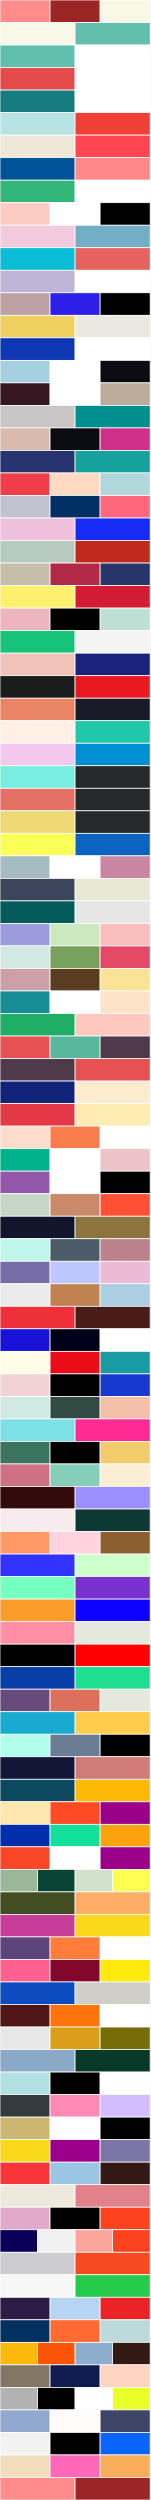
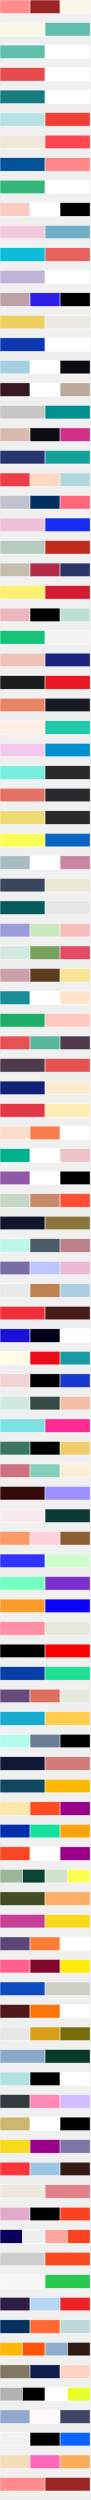
- <svg xmlns="http://www.w3.org/2000/svg" viewBox="0 0 200 3330">
+ <svg xmlns="http://www.w3.org/2000/svg" viewBox="0 0 200 5550">
  <rect width="66.667" height="30" stroke="#fff" y="0" x="0" fill="#FF8B8B" />
  <rect width="66.667" height="30" stroke="#fff" y="0" x="66.667" fill="#9C2525" />
  <rect width="66.667" height="30" stroke="#fff" y="0" x="133.333" fill="#F9F8E6" />
-   <rect width="100" height="30" stroke="#fff" y="30" x="0" fill="#F9F7E8" />
-   <rect width="100" height="30" stroke="#fff" y="30" x="100" fill="#62BFAD" />
-   <rect width="100" height="30" stroke="#fff" y="60" x="0" fill="#61BFAD" />
-   <rect width="100" height="30" stroke="#fff" y="60" x="100" fill="#FFFFFF" />
-   <rect width="100" height="30" stroke="#fff" y="90" x="0" fill="#E54B4B" />
-   <rect width="100" height="30" stroke="#fff" y="90" x="100" fill="#FFFFFF" />
-   <rect width="100" height="30" stroke="#fff" y="120" x="0" fill="#167C80" />
-   <rect width="100" height="30" stroke="#fff" y="120" x="100" fill="#FFFFFF" />
-   <rect width="100" height="30" stroke="#fff" y="150" x="0" fill="#B7E3E4" />
-   <rect width="100" height="30" stroke="#fff" y="150" x="100" fill="#F03F35" />
-   <rect width="100" height="30" stroke="#fff" y="180" x="0" fill="#EFE8D8" />
-   <rect width="100" height="30" stroke="#fff" y="180" x="100" fill="#FF4552" />
-   <rect width="100" height="30" stroke="#fff" y="210" x="0" fill="#005397" />
-   <rect width="100" height="30" stroke="#fff" y="210" x="100" fill="#FF8788" />
-   <rect width="100" height="30" stroke="#fff" y="240" x="0" fill="#32B67A" />
-   <rect width="100" height="30" stroke="#fff" y="240" x="100" fill="#FFFFFF" />
-   <rect width="66.667" height="30" stroke="#fff" y="270" x="0" fill="#FBCBC1" />
-   <rect width="66.667" height="30" stroke="#fff" y="270" x="66.667" fill="#FFFFFF" />
-   <rect width="66.667" height="30" stroke="#fff" y="270" x="133.333" fill="#000000" />
-   <rect width="100" height="30" stroke="#fff" y="300" x="0" fill="#F3C9DD" />
-   <rect width="100" height="30" stroke="#fff" y="300" x="100" fill="#72AEC5" />
-   <rect width="100" height="30" stroke="#fff" y="330" x="0" fill="#0BBCD6" />
-   <rect width="100" height="30" stroke="#fff" y="330" x="100" fill="#E6625E" />
-   <rect width="100" height="30" stroke="#fff" y="360" x="0" fill="#BFB5D7" />
-   <rect width="100" height="30" stroke="#fff" y="360" x="100" fill="#FFFFFF" />
-   <rect width="66.667" height="30" stroke="#fff" y="390" x="0" fill="#BEA1A5" />
-   <rect width="66.667" height="30" stroke="#fff" y="390" x="66.667" fill="#2D1FE8" />
-   <rect width="66.667" height="30" stroke="#fff" y="390" x="133.333" fill="#000000" />
-   <rect width="100" height="30" stroke="#fff" y="420" x="0" fill="#F0CF61" />
-   <rect width="100" height="30" stroke="#fff" y="420" x="100" fill="#EBE8E1" />
-   <rect width="100" height="30" stroke="#fff" y="450" x="0" fill="#0E38B1" />
-   <rect width="100" height="30" stroke="#fff" y="450" x="100" fill="#FFFFFF" />
-   <rect width="66.667" height="30" stroke="#fff" y="480" x="0" fill="#A6CFE2" />
-   <rect width="66.667" height="30" stroke="#fff" y="480" x="66.667" fill="#FFFFFF" />
-   <rect width="66.667" height="30" stroke="#fff" y="480" x="133.333" fill="#0B0C11" />
-   <rect width="66.667" height="30" stroke="#fff" y="510" x="0" fill="#371722" />
-   <rect width="66.667" height="30" stroke="#fff" y="510" x="66.667" fill="#FFFFFF" />
-   <rect width="66.667" height="30" stroke="#fff" y="510" x="133.333" fill="#BBAB9B" />
-   <rect width="100" height="30" stroke="#fff" y="540" x="0" fill="#C7C6C4" />
-   <rect width="100" height="30" stroke="#fff" y="540" x="100" fill="#008E8F" />
-   <rect width="66.667" height="30" stroke="#fff" y="570" x="0" fill="#DABAAF" />
-   <rect width="66.667" height="30" stroke="#fff" y="570" x="66.667" fill="#0B0C11" />
-   <rect width="66.667" height="30" stroke="#fff" y="570" x="133.333" fill="#CF2F89" />
-   <rect width="100" height="30" stroke="#fff" y="600" x="0" fill="#283470" />
-   <rect width="100" height="30" stroke="#fff" y="600" x="100" fill="#15A29C" />
-   <rect width="66.667" height="30" stroke="#fff" y="630" x="0" fill="#EF3E4A" />
-   <rect width="66.667" height="30" stroke="#fff" y="630" x="66.667" fill="#FEDAC2" />
-   <rect width="66.667" height="30" stroke="#fff" y="630" x="133.333" fill="#B0D8DC" />
-   <rect width="66.667" height="30" stroke="#fff" y="660" x="0" fill="#C0C2CE" />
-   <rect width="66.667" height="30" stroke="#fff" y="660" x="66.667" fill="#012F63" />
-   <rect width="66.667" height="30" stroke="#fff" y="660" x="133.333" fill="#FE667B" />
-   <rect width="100" height="30" stroke="#fff" y="690" x="0" fill="#EEC0DB" />
-   <rect width="100" height="30" stroke="#fff" y="690" x="100" fill="#162BF4" />
-   <rect width="100" height="30" stroke="#fff" y="720" x="0" fill="#B6CAC0" />
-   <rect width="100" height="30" stroke="#fff" y="720" x="100" fill="#C02A1B" />
-   <rect width="66.667" height="30" stroke="#fff" y="750" x="0" fill="#C5BEAA" />
-   <rect width="66.667" height="30" stroke="#fff" y="750" x="66.667" fill="#B32A48" />
-   <rect width="66.667" height="30" stroke="#fff" y="750" x="133.333" fill="#28356A" />
-   <rect width="100" height="30" stroke="#fff" y="780" x="0" fill="#FDF06F" />
-   <rect width="100" height="30" stroke="#fff" y="780" x="100" fill="#D31B33" />
-   <rect width="66.667" height="30" stroke="#fff" y="810" x="0" fill="#EDB5BD" />
-   <rect width="66.667" height="30" stroke="#fff" y="810" x="66.667" fill="#000000" />
-   <rect width="66.667" height="30" stroke="#fff" y="810" x="133.333" fill="#BEDFD4" />
-   <rect width="100" height="30" stroke="#fff" y="840" x="0" fill="#17C37B" />
-   <rect width="100" height="30" stroke="#fff" y="840" x="100" fill="#F4F4F4" />
-   <rect width="100" height="30" stroke="#fff" y="870" x="0" fill="#F1C3B8" />
-   <rect width="100" height="30" stroke="#fff" y="870" x="100" fill="#19227D" />
-   <rect width="100" height="30" stroke="#fff" y="900" x="0" fill="#1B1D1C" />
-   <rect width="100" height="30" stroke="#fff" y="900" x="100" fill="#EA1821" />
-   <rect width="100" height="30" stroke="#fff" y="930" x="0" fill="#E88565" />
-   <rect width="100" height="30" stroke="#fff" y="930" x="100" fill="#181A27" />
-   <rect width="100" height="30" stroke="#fff" y="960" x="0" fill="#FFEFE5" />
-   <rect width="100" height="30" stroke="#fff" y="960" x="100" fill="#1FC8A9" />
-   <rect width="100" height="30" stroke="#fff" y="990" x="0" fill="#F4C7EE" />
-   <rect width="100" height="30" stroke="#fff" y="990" x="100" fill="#008FD3" />
-   <rect width="100" height="30" stroke="#fff" y="1020" x="0" fill="#77EEDF" />
-   <rect width="100" height="30" stroke="#fff" y="1020" x="100" fill="#28292B" />
-   <rect width="100" height="30" stroke="#fff" y="1050" x="0" fill="#E57066" />
-   <rect width="100" height="30" stroke="#fff" y="1050" x="100" fill="#28292B" />
-   <rect width="100" height="30" stroke="#fff" y="1080" x="0" fill="#EED974" />
-   <rect width="100" height="30" stroke="#fff" y="1080" x="100" fill="#28292B" />
-   <rect width="100" height="30" stroke="#fff" y="1110" x="0" fill="#FBFE56" />
-   <rect width="100" height="30" stroke="#fff" y="1110" x="100" fill="#0B64C0" />
-   <rect width="66.667" height="30" stroke="#fff" y="1140" x="0" fill="#A7BBC3" />
-   <rect width="66.667" height="30" stroke="#fff" y="1140" x="66.667" fill="#FFFFFF" />
-   <rect width="66.667" height="30" stroke="#fff" y="1140" x="133.333" fill="#C886A2" />
-   <rect width="100" height="30" stroke="#fff" y="1170" x="0" fill="#3B465C" />
-   <rect width="100" height="30" stroke="#fff" y="1170" x="100" fill="#E9E8D4" />
-   <rect width="100" height="30" stroke="#fff" y="1200" x="0" fill="#055A5B" />
-   <rect width="100" height="30" stroke="#fff" y="1200" x="100" fill="#E6E6E6" />
-   <rect width="66.667" height="30" stroke="#fff" y="1230" x="0" fill="#9C9CDD" />
-   <rect width="66.667" height="30" stroke="#fff" y="1230" x="66.667" fill="#CAE9BF" />
-   <rect width="66.667" height="30" stroke="#fff" y="1230" x="133.333" fill="#F9BDBD" />
-   <rect width="66.667" height="30" stroke="#fff" y="1260" x="0" fill="#D3E8E1" />
-   <rect width="66.667" height="30" stroke="#fff" y="1260" x="66.667" fill="#78A15D" />
-   <rect width="66.667" height="30" stroke="#fff" y="1260" x="133.333" fill="#E44A66" />
-   <rect width="66.667" height="30" stroke="#fff" y="1290" x="0" fill="#CBA0AA" />
-   <rect width="66.667" height="30" stroke="#fff" y="1290" x="66.667" fill="#5A3C20" />
-   <rect width="66.667" height="30" stroke="#fff" y="1290" x="133.333" fill="#FAE397" />
-   <rect width="66.667" height="30" stroke="#fff" y="1320" x="0" fill="#178E96" />
-   <rect width="66.667" height="30" stroke="#fff" y="1320" x="66.667" fill="#FFFFFF" />
-   <rect width="66.667" height="30" stroke="#fff" y="1320" x="133.333" fill="#FDE3C8" />
-   <rect width="100" height="30" stroke="#fff" y="1350" x="0" fill="#20AD65" />
-   <rect width="100" height="30" stroke="#fff" y="1350" x="100" fill="#FEC8BE" />
-   <rect width="66.667" height="30" stroke="#fff" y="1380" x="0" fill="#E75153" />
-   <rect width="66.667" height="30" stroke="#fff" y="1380" x="66.667" fill="#58B89D" />
-   <rect width="66.667" height="30" stroke="#fff" y="1380" x="133.333" fill="#4F3A4B" />
-   <rect width="100" height="30" stroke="#fff" y="1410" x="0" fill="#4F3A4B" />
-   <rect width="100" height="30" stroke="#fff" y="1410" x="100" fill="#E75152" />
-   <rect width="100" height="30" stroke="#fff" y="1440" x="0" fill="#112378" />
-   <rect width="100" height="30" stroke="#fff" y="1440" x="100" fill="#FBECCF" />
-   <rect width="100" height="30" stroke="#fff" y="1470" x="0" fill="#E33946" />
-   <rect width="100" height="30" stroke="#fff" y="1470" x="100" fill="#FDEDB2" />
-   <rect width="66.667" height="30" stroke="#fff" y="1500" x="0" fill="#FEDCCC" />
-   <rect width="66.667" height="30" stroke="#fff" y="1500" x="66.667" fill="#F87C4C" />
-   <rect width="66.667" height="30" stroke="#fff" y="1500" x="133.333" fill="#FFFFFF" />
-   <rect width="66.667" height="30" stroke="#fff" y="1530" x="0" fill="#00B28B" />
-   <rect width="66.667" height="30" stroke="#fff" y="1530" x="66.667" fill="#FFFFFF" />
-   <rect width="66.667" height="30" stroke="#fff" y="1530" x="133.333" fill="#EDC3C7" />
-   <rect width="66.667" height="30" stroke="#fff" y="1560" x="0" fill="#9357A9" />
-   <rect width="66.667" height="30" stroke="#fff" y="1560" x="66.667" fill="#FFFFFF" />
-   <rect width="66.667" height="30" stroke="#fff" y="1560" x="133.333" fill="#000000" />
-   <rect width="66.667" height="30" stroke="#fff" y="1590" x="0" fill="#C6D7C7" />
-   <rect width="66.667" height="30" stroke="#fff" y="1590" x="66.667" fill="#C98A6B" />
-   <rect width="66.667" height="30" stroke="#fff" y="1590" x="133.333" fill="#FF5035" />
-   <rect width="100" height="30" stroke="#fff" y="1620" x="0" fill="#12162D" />
-   <rect width="100" height="30" stroke="#fff" y="1620" x="100" fill="#8B743D" />
-   <rect width="66.667" height="30" stroke="#fff" y="1650" x="0" fill="#BEF6E9" />
-   <rect width="66.667" height="30" stroke="#fff" y="1650" x="66.667" fill="#4B5C68" />
-   <rect width="66.667" height="30" stroke="#fff" y="1650" x="133.333" fill="#BB828B" />
-   <rect width="66.667" height="30" stroke="#fff" y="1680" x="0" fill="#776EA7" />
-   <rect width="66.667" height="30" stroke="#fff" y="1680" x="66.667" fill="#BDC6FF" />
-   <rect width="66.667" height="30" stroke="#fff" y="1680" x="133.333" fill="#EBB9D4" />
-   <rect width="66.667" height="30" stroke="#fff" y="1710" x="0" fill="#EAEAEA" />
-   <rect width="66.667" height="30" stroke="#fff" y="1710" x="66.667" fill="#BF8351" />
-   <rect width="66.667" height="30" stroke="#fff" y="1710" x="133.333" fill="#ABCEE2" />
-   <rect width="100" height="30" stroke="#fff" y="1740" x="0" fill="#EF303B" />
-   <rect width="100" height="30" stroke="#fff" y="1740" x="100" fill="#481C19" />
-   <rect width="66.667" height="30" stroke="#fff" y="1770" x="0" fill="#1812D6" />
-   <rect width="66.667" height="30" stroke="#fff" y="1770" x="66.667" fill="#000018" />
-   <rect width="66.667" height="30" stroke="#fff" y="1770" x="133.333" fill="#FFFFFF" />
-   <rect width="66.667" height="30" stroke="#fff" y="1800" x="0" fill="#FFFDE7" />
-   <rect width="66.667" height="30" stroke="#fff" y="1800" x="66.667" fill="#EC0B19" />
-   <rect width="66.667" height="30" stroke="#fff" y="1800" x="133.333" fill="#189BA3" />
-   <rect width="66.667" height="30" stroke="#fff" y="1830" x="0" fill="#F1D3D3" />
-   <rect width="66.667" height="30" stroke="#fff" y="1830" x="66.667" fill="#000000" />
-   <rect width="66.667" height="30" stroke="#fff" y="1830" x="133.333" fill="#1539CF" />
-   <rect width="66.667" height="30" stroke="#fff" y="1860" x="0" fill="#D1E9E3" />
-   <rect width="66.667" height="30" stroke="#fff" y="1860" x="66.667" fill="#334A45" />
-   <rect width="66.667" height="30" stroke="#fff" y="1860" x="133.333" fill="#F3BFA9" />
-   <rect width="100" height="30" stroke="#fff" y="1890" x="0" fill="#7DE0E6" />
-   <rect width="100" height="30" stroke="#fff" y="1890" x="100" fill="#FF2A93" />
-   <rect width="66.667" height="30" stroke="#fff" y="1920" x="0" fill="#3B755F" />
-   <rect width="66.667" height="30" stroke="#fff" y="1920" x="66.667" fill="#000000" />
-   <rect width="66.667" height="30" stroke="#fff" y="1920" x="133.333" fill="#F2CB6C" />
-   <rect width="66.667" height="30" stroke="#fff" y="1950" x="0" fill="#CE7182" />
-   <rect width="66.667" height="30" stroke="#fff" y="1950" x="66.667" fill="#85CEBA" />
-   <rect width="66.667" height="30" stroke="#fff" y="1950" x="133.333" fill="#FAEED4" />
-   <rect width="100" height="30" stroke="#fff" y="1980" x="0" fill="#340B0B" />
-   <rect width="100" height="30" stroke="#fff" y="1980" x="100" fill="#9B8FFF" />
-   <rect width="100" height="30" stroke="#fff" y="2010" x="0" fill="#F8EBEE" />
-   <rect width="100" height="30" stroke="#fff" y="2010" x="100" fill="#0C3934" />
-   <rect width="66.667" height="30" stroke="#fff" y="2040" x="0" fill="#FF9966" />
-   <rect width="66.667" height="30" stroke="#fff" y="2040" x="66.667" fill="#FFD2DD" />
-   <rect width="66.667" height="30" stroke="#fff" y="2040" x="133.333" fill="#8C5F31" />
-   <rect width="100" height="30" stroke="#fff" y="2070" x="0" fill="#3333FF" />
-   <rect width="100" height="30" stroke="#fff" y="2070" x="100" fill="#CDFFCC" />
-   <rect width="100" height="30" stroke="#fff" y="2100" x="0" fill="#75FFC0" />
-   <rect width="100" height="30" stroke="#fff" y="2100" x="100" fill="#7A30CF" />
-   <rect width="100" height="30" stroke="#fff" y="2130" x="0" fill="#FB9B2A" />
-   <rect width="100" height="30" stroke="#fff" y="2130" x="100" fill="#0C00FF" />
-   <rect width="100" height="30" stroke="#fff" y="2160" x="0" fill="#FF8FA4" />
-   <rect width="100" height="30" stroke="#fff" y="2160" x="100" fill="#E5E8DC" />
-   <rect width="100" height="30" stroke="#fff" y="2190" x="0" fill="#000000" />
-   <rect width="100" height="30" stroke="#fff" y="2190" x="100" fill="#FF0000" />
-   <rect width="100" height="30" stroke="#fff" y="2220" x="0" fill="#083EA7" />
-   <rect width="100" height="30" stroke="#fff" y="2220" x="100" fill="#1FDE91" />
-   <rect width="66.667" height="30" stroke="#fff" y="2250" x="0" fill="#674B7C" />
-   <rect width="66.667" height="30" stroke="#fff" y="2250" x="66.667" fill="#DD705C" />
-   <rect width="66.667" height="30" stroke="#fff" y="2250" x="133.333" fill="#E5E8DC" />
-   <rect width="100" height="30" stroke="#fff" y="2280" x="0" fill="#19AAD1" />
-   <rect width="100" height="30" stroke="#fff" y="2280" x="100" fill="#FFCC4C" />
-   <rect width="66.667" height="30" stroke="#fff" y="2310" x="0" fill="#B1FDEB" />
-   <rect width="66.667" height="30" stroke="#fff" y="2310" x="66.667" fill="#6B7C95" />
-   <rect width="66.667" height="30" stroke="#fff" y="2310" x="133.333" fill="#000000" />
-   <rect width="100" height="30" stroke="#fff" y="2340" x="0" fill="#121738" />
-   <rect width="100" height="30" stroke="#fff" y="2340" x="100" fill="#D17C78" />
-   <rect width="100" height="30" stroke="#fff" y="2370" x="0" fill="#0C485E" />
-   <rect width="100" height="30" stroke="#fff" y="2370" x="100" fill="#FEB904" />
-   <rect width="66.667" height="30" stroke="#fff" y="2400" x="0" fill="#FFE6AD" />
-   <rect width="66.667" height="30" stroke="#fff" y="2400" x="66.667" fill="#FF4B24" />
-   <rect width="66.667" height="30" stroke="#fff" y="2400" x="133.333" fill="#9A008A" />
-   <rect width="66.667" height="30" stroke="#fff" y="2430" x="0" fill="#022EAC" />
-   <rect width="66.667" height="30" stroke="#fff" y="2430" x="66.667" fill="#13E19B" />
-   <rect width="66.667" height="30" stroke="#fff" y="2430" x="133.333" fill="#FBA30C" />
-   <rect width="66.667" height="30" stroke="#fff" y="2460" x="0" fill="#F94627" />
-   <rect width="66.667" height="30" stroke="#fff" y="2460" x="66.667" fill="#FFFFFF" />
-   <rect width="66.667" height="30" stroke="#fff" y="2460" x="133.333" fill="#9A008A" />
-   <rect width="50" height="30" stroke="#fff" y="2490" x="0" fill="#9AB79A" />
-   <rect width="50" height="30" stroke="#fff" y="2490" x="50" fill="#094436" />
-   <rect width="50" height="30" stroke="#fff" y="2490" x="100" fill="#D1E1CB" />
-   <rect width="50" height="30" stroke="#fff" y="2490" x="150" fill="#FDFF50" />
-   <rect width="100" height="30" stroke="#fff" y="2520" x="0" fill="#424E22" />
-   <rect width="100" height="30" stroke="#fff" y="2520" x="100" fill="#FFAD67" />
-   <rect width="100" height="30" stroke="#fff" y="2550" x="0" fill="#C73E99" />
-   <rect width="100" height="30" stroke="#fff" y="2550" x="100" fill="#F8DA1B" />
-   <rect width="66.667" height="30" stroke="#fff" y="2580" x="0" fill="#5C457B" />
-   <rect width="66.667" height="30" stroke="#fff" y="2580" x="66.667" fill="#FF7D39" />
-   <rect width="66.667" height="30" stroke="#fff" y="2580" x="133.333" fill="#FFFFFF" />
-   <rect width="66.667" height="30" stroke="#fff" y="2610" x="0" fill="#FF6090" />
-   <rect width="66.667" height="30" stroke="#fff" y="2610" x="66.667" fill="#81072C" />
-   <rect width="66.667" height="30" stroke="#fff" y="2610" x="133.333" fill="#FEEA0D" />
-   <rect width="100" height="30" stroke="#fff" y="2640" x="0" fill="#0D4CBE" />
-   <rect width="100" height="30" stroke="#fff" y="2640" x="100" fill="#CFCEC7" />
-   <rect width="66.667" height="30" stroke="#fff" y="2670" x="0" fill="#501718" />
-   <rect width="66.667" height="30" stroke="#fff" y="2670" x="66.667" fill="#FD750A" />
-   <rect width="66.667" height="30" stroke="#fff" y="2670" x="133.333" fill="#FFFFFF" />
-   <rect width="66.667" height="30" stroke="#fff" y="2700" x="0" fill="#E7E7E7" />
-   <rect width="66.667" height="30" stroke="#fff" y="2700" x="66.667" fill="#DA9F18" />
-   <rect width="66.667" height="30" stroke="#fff" y="2700" x="133.333" fill="#766C08" />
-   <rect width="100" height="30" stroke="#fff" y="2730" x="0" fill="#8AA9C6" />
-   <rect width="100" height="30" stroke="#fff" y="2730" x="100" fill="#093929" />
-   <rect width="66.667" height="30" stroke="#fff" y="2760" x="0" fill="#B3E0E0" />
-   <rect width="66.667" height="30" stroke="#fff" y="2760" x="66.667" fill="#000000" />
-   <rect width="66.667" height="30" stroke="#fff" y="2760" x="133.333" fill="#FFFFFF" />
-   <rect width="66.667" height="30" stroke="#fff" y="2790" x="0" fill="#343B3F" />
-   <rect width="66.667" height="30" stroke="#fff" y="2790" x="66.667" fill="#FF89B5" />
-   <rect width="66.667" height="30" stroke="#fff" y="2790" x="133.333" fill="#D1BDFF" />
-   <rect width="66.667" height="30" stroke="#fff" y="2820" x="0" fill="#CDB670" />
-   <rect width="66.667" height="30" stroke="#fff" y="2820" x="66.667" fill="#FFFFFF" />
-   <rect width="66.667" height="30" stroke="#fff" y="2820" x="133.333" fill="#000000" />
-   <rect width="66.667" height="30" stroke="#fff" y="2850" x="0" fill="#F8DA1B" />
-   <rect width="66.667" height="30" stroke="#fff" y="2850" x="66.667" fill="#9A008A" />
-   <rect width="66.667" height="30" stroke="#fff" y="2850" x="133.333" fill="#7B76A6" />
-   <rect width="66.667" height="30" stroke="#fff" y="2880" x="0" fill="#F83439" />
-   <rect width="66.667" height="30" stroke="#fff" y="2880" x="66.667" fill="#9BC6E3" />
-   <rect width="66.667" height="30" stroke="#fff" y="2880" x="133.333" fill="#321913" />
-   <rect width="100" height="30" stroke="#fff" y="2910" x="0" fill="#EEE9DC" />
-   <rect width="100" height="30" stroke="#fff" y="2910" x="100" fill="#E2818A" />
-   <rect width="66.667" height="30" stroke="#fff" y="2940" x="0" fill="#E2A9C9" />
-   <rect width="66.667" height="30" stroke="#fff" y="2940" x="66.667" fill="#000000" />
-   <rect width="66.667" height="30" stroke="#fff" y="2940" x="133.333" fill="#FC411E" />
-   <rect width="50" height="30" stroke="#fff" y="2970" x="0" fill="#0A005A" />
-   <rect width="50" height="30" stroke="#fff" y="2970" x="50" fill="#F0F0F0" />
-   <rect width="50" height="30" stroke="#fff" y="2970" x="100" fill="#FCA59B" />
-   <rect width="50" height="30" stroke="#fff" y="2970" x="150" fill="#FC411E" />
-   <rect width="100" height="30" stroke="#fff" y="3000" x="0" fill="#CDCDD0" />
-   <rect width="100" height="30" stroke="#fff" y="3000" x="100" fill="#F74A1F" />
-   <rect width="100" height="30" stroke="#fff" y="3030" x="0" fill="#F7F7F7" />
-   <rect width="100" height="30" stroke="#fff" y="3030" x="100" fill="#26CB4D" />
-   <rect width="66.667" height="30" stroke="#fff" y="3060" x="0" fill="#2D1C46" />
-   <rect width="66.667" height="30" stroke="#fff" y="3060" x="66.667" fill="#B6D5F4" />
-   <rect width="66.667" height="30" stroke="#fff" y="3060" x="133.333" fill="#EC2326" />
-   <rect width="66.667" height="30" stroke="#fff" y="3090" x="0" fill="#053161" />
-   <rect width="66.667" height="30" stroke="#fff" y="3090" x="66.667" fill="#FF6A34" />
-   <rect width="66.667" height="30" stroke="#fff" y="3090" x="133.333" fill="#BED9DA" />
-   <rect width="50" height="30" stroke="#fff" y="3120" x="0" fill="#FDB90B" />
-   <rect width="50" height="30" stroke="#fff" y="3120" x="50" fill="#FB5408" />
-   <rect width="50" height="30" stroke="#fff" y="3120" x="100" fill="#8CAECC" />
-   <rect width="50" height="30" stroke="#fff" y="3120" x="150" fill="#321913" />
-   <rect width="66.667" height="30" stroke="#fff" y="3150" x="0" fill="#837663" />
-   <rect width="66.667" height="30" stroke="#fff" y="3150" x="66.667" fill="#101C4E" />
-   <rect width="66.667" height="30" stroke="#fff" y="3150" x="133.333" fill="#FFD3C2" />
-   <rect width="50" height="30" stroke="#fff" y="3180" x="0" fill="#B2B2B2" />
-   <rect width="50" height="30" stroke="#fff" y="3180" x="50" fill="#000000" />
-   <rect width="50" height="30" stroke="#fff" y="3180" x="100" fill="#FFFFFF" />
-   <rect width="50" height="30" stroke="#fff" y="3180" x="150" fill="#E9FF27" />
-   <rect width="66.667" height="30" stroke="#fff" y="3210" x="0" fill="#91A8CF" />
-   <rect width="66.667" height="30" stroke="#fff" y="3210" x="66.667" fill="#FFFBFB" />
-   <rect width="66.667" height="30" stroke="#fff" y="3210" x="133.333" fill="#3E4668" />
-   <rect width="66.667" height="30" stroke="#fff" y="3240" x="0" fill="#F2F2F2" />
-   <rect width="66.667" height="30" stroke="#fff" y="3240" x="66.667" fill="#000000" />
-   <rect width="66.667" height="30" stroke="#fff" y="3240" x="133.333" fill="#0B64FE" />
-   <rect width="66.667" height="30" stroke="#fff" y="3270" x="0" fill="#F2DDBC" />
-   <rect width="66.667" height="30" stroke="#fff" y="3270" x="66.667" fill="#FF67B9" />
-   <rect width="66.667" height="30" stroke="#fff" y="3270" x="133.333" fill="#FAAD58" />
-   <rect width="100" height="30" stroke="#fff" y="3300" x="0" fill="#FF8B8B" />
-   <rect width="100" height="30" stroke="#fff" y="3300" x="100" fill="#9C2525" />
+   <rect width="100" height="30" stroke="#fff" y="50" x="0" fill="#F9F7E8" />
+   <rect width="100" height="30" stroke="#fff" y="50" x="100" fill="#62BFAD" />
+   <rect width="100" height="30" stroke="#fff" y="100" x="0" fill="#61BFAD" />
+   <rect width="100" height="30" stroke="#fff" y="100" x="100" fill="#FFFFFF" />
+   <rect width="100" height="30" stroke="#fff" y="150" x="0" fill="#E54B4B" />
+   <rect width="100" height="30" stroke="#fff" y="150" x="100" fill="#FFFFFF" />
+   <rect width="100" height="30" stroke="#fff" y="200" x="0" fill="#167C80" />
+   <rect width="100" height="30" stroke="#fff" y="200" x="100" fill="#FFFFFF" />
+   <rect width="100" height="30" stroke="#fff" y="250" x="0" fill="#B7E3E4" />
+   <rect width="100" height="30" stroke="#fff" y="250" x="100" fill="#F03F35" />
+   <rect width="100" height="30" stroke="#fff" y="300" x="0" fill="#EFE8D8" />
+   <rect width="100" height="30" stroke="#fff" y="300" x="100" fill="#FF4552" />
+   <rect width="100" height="30" stroke="#fff" y="350" x="0" fill="#005397" />
+   <rect width="100" height="30" stroke="#fff" y="350" x="100" fill="#FF8788" />
+   <rect width="100" height="30" stroke="#fff" y="400" x="0" fill="#32B67A" />
+   <rect width="100" height="30" stroke="#fff" y="400" x="100" fill="#FFFFFF" />
+   <rect width="66.667" height="30" stroke="#fff" y="450" x="0" fill="#FBCBC1" />
+   <rect width="66.667" height="30" stroke="#fff" y="450" x="66.667" fill="#FFFFFF" />
+   <rect width="66.667" height="30" stroke="#fff" y="450" x="133.333" fill="#000000" />
+   <rect width="100" height="30" stroke="#fff" y="500" x="0" fill="#F3C9DD" />
+   <rect width="100" height="30" stroke="#fff" y="500" x="100" fill="#72AEC5" />
+   <rect width="100" height="30" stroke="#fff" y="550" x="0" fill="#0BBCD6" />
+   <rect width="100" height="30" stroke="#fff" y="550" x="100" fill="#E6625E" />
+   <rect width="100" height="30" stroke="#fff" y="600" x="0" fill="#BFB5D7" />
+   <rect width="100" height="30" stroke="#fff" y="600" x="100" fill="#FFFFFF" />
+   <rect width="66.667" height="30" stroke="#fff" y="650" x="0" fill="#BEA1A5" />
+   <rect width="66.667" height="30" stroke="#fff" y="650" x="66.667" fill="#2D1FE8" />
+   <rect width="66.667" height="30" stroke="#fff" y="650" x="133.333" fill="#000000" />
+   <rect width="100" height="30" stroke="#fff" y="700" x="0" fill="#F0CF61" />
+   <rect width="100" height="30" stroke="#fff" y="700" x="100" fill="#EBE8E1" />
+   <rect width="100" height="30" stroke="#fff" y="750" x="0" fill="#0E38B1" />
+   <rect width="100" height="30" stroke="#fff" y="750" x="100" fill="#FFFFFF" />
+   <rect width="66.667" height="30" stroke="#fff" y="800" x="0" fill="#A6CFE2" />
+   <rect width="66.667" height="30" stroke="#fff" y="800" x="66.667" fill="#FFFFFF" />
+   <rect width="66.667" height="30" stroke="#fff" y="800" x="133.333" fill="#0B0C11" />
+   <rect width="66.667" height="30" stroke="#fff" y="850" x="0" fill="#371722" />
+   <rect width="66.667" height="30" stroke="#fff" y="850" x="66.667" fill="#FFFFFF" />
+   <rect width="66.667" height="30" stroke="#fff" y="850" x="133.333" fill="#BBAB9B" />
+   <rect width="100" height="30" stroke="#fff" y="900" x="0" fill="#C7C6C4" />
+   <rect width="100" height="30" stroke="#fff" y="900" x="100" fill="#008E8F" />
+   <rect width="66.667" height="30" stroke="#fff" y="950" x="0" fill="#DABAAF" />
+   <rect width="66.667" height="30" stroke="#fff" y="950" x="66.667" fill="#0B0C11" />
+   <rect width="66.667" height="30" stroke="#fff" y="950" x="133.333" fill="#CF2F89" />
+   <rect width="100" height="30" stroke="#fff" y="1000" x="0" fill="#283470" />
+   <rect width="100" height="30" stroke="#fff" y="1000" x="100" fill="#15A29C" />
+   <rect width="66.667" height="30" stroke="#fff" y="1050" x="0" fill="#EF3E4A" />
+   <rect width="66.667" height="30" stroke="#fff" y="1050" x="66.667" fill="#FEDAC2" />
+   <rect width="66.667" height="30" stroke="#fff" y="1050" x="133.333" fill="#B0D8DC" />
+   <rect width="66.667" height="30" stroke="#fff" y="1100" x="0" fill="#C0C2CE" />
+   <rect width="66.667" height="30" stroke="#fff" y="1100" x="66.667" fill="#012F63" />
+   <rect width="66.667" height="30" stroke="#fff" y="1100" x="133.333" fill="#FE667B" />
+   <rect width="100" height="30" stroke="#fff" y="1150" x="0" fill="#EEC0DB" />
+   <rect width="100" height="30" stroke="#fff" y="1150" x="100" fill="#162BF4" />
+   <rect width="100" height="30" stroke="#fff" y="1200" x="0" fill="#B6CAC0" />
+   <rect width="100" height="30" stroke="#fff" y="1200" x="100" fill="#C02A1B" />
+   <rect width="66.667" height="30" stroke="#fff" y="1250" x="0" fill="#C5BEAA" />
+   <rect width="66.667" height="30" stroke="#fff" y="1250" x="66.667" fill="#B32A48" />
+   <rect width="66.667" height="30" stroke="#fff" y="1250" x="133.333" fill="#28356A" />
+   <rect width="100" height="30" stroke="#fff" y="1300" x="0" fill="#FDF06F" />
+   <rect width="100" height="30" stroke="#fff" y="1300" x="100" fill="#D31B33" />
+   <rect width="66.667" height="30" stroke="#fff" y="1350" x="0" fill="#EDB5BD" />
+   <rect width="66.667" height="30" stroke="#fff" y="1350" x="66.667" fill="#000000" />
+   <rect width="66.667" height="30" stroke="#fff" y="1350" x="133.333" fill="#BEDFD4" />
+   <rect width="100" height="30" stroke="#fff" y="1400" x="0" fill="#17C37B" />
+   <rect width="100" height="30" stroke="#fff" y="1400" x="100" fill="#F4F4F4" />
+   <rect width="100" height="30" stroke="#fff" y="1450" x="0" fill="#F1C3B8" />
+   <rect width="100" height="30" stroke="#fff" y="1450" x="100" fill="#19227D" />
+   <rect width="100" height="30" stroke="#fff" y="1500" x="0" fill="#1B1D1C" />
+   <rect width="100" height="30" stroke="#fff" y="1500" x="100" fill="#EA1821" />
+   <rect width="100" height="30" stroke="#fff" y="1550" x="0" fill="#E88565" />
+   <rect width="100" height="30" stroke="#fff" y="1550" x="100" fill="#181A27" />
+   <rect width="100" height="30" stroke="#fff" y="1600" x="0" fill="#FFEFE5" />
+   <rect width="100" height="30" stroke="#fff" y="1600" x="100" fill="#1FC8A9" />
+   <rect width="100" height="30" stroke="#fff" y="1650" x="0" fill="#F4C7EE" />
+   <rect width="100" height="30" stroke="#fff" y="1650" x="100" fill="#008FD3" />
+   <rect width="100" height="30" stroke="#fff" y="1700" x="0" fill="#77EEDF" />
+   <rect width="100" height="30" stroke="#fff" y="1700" x="100" fill="#28292B" />
+   <rect width="100" height="30" stroke="#fff" y="1750" x="0" fill="#E57066" />
+   <rect width="100" height="30" stroke="#fff" y="1750" x="100" fill="#28292B" />
+   <rect width="100" height="30" stroke="#fff" y="1800" x="0" fill="#EED974" />
+   <rect width="100" height="30" stroke="#fff" y="1800" x="100" fill="#28292B" />
+   <rect width="100" height="30" stroke="#fff" y="1850" x="0" fill="#FBFE56" />
+   <rect width="100" height="30" stroke="#fff" y="1850" x="100" fill="#0B64C0" />
+   <rect width="66.667" height="30" stroke="#fff" y="1900" x="0" fill="#A7BBC3" />
+   <rect width="66.667" height="30" stroke="#fff" y="1900" x="66.667" fill="#FFFFFF" />
+   <rect width="66.667" height="30" stroke="#fff" y="1900" x="133.333" fill="#C886A2" />
+   <rect width="100" height="30" stroke="#fff" y="1950" x="0" fill="#3B465C" />
+   <rect width="100" height="30" stroke="#fff" y="1950" x="100" fill="#E9E8D4" />
+   <rect width="100" height="30" stroke="#fff" y="2000" x="0" fill="#055A5B" />
+   <rect width="100" height="30" stroke="#fff" y="2000" x="100" fill="#E6E6E6" />
+   <rect width="66.667" height="30" stroke="#fff" y="2050" x="0" fill="#9C9CDD" />
+   <rect width="66.667" height="30" stroke="#fff" y="2050" x="66.667" fill="#CAE9BF" />
+   <rect width="66.667" height="30" stroke="#fff" y="2050" x="133.333" fill="#F9BDBD" />
+   <rect width="66.667" height="30" stroke="#fff" y="2100" x="0" fill="#D3E8E1" />
+   <rect width="66.667" height="30" stroke="#fff" y="2100" x="66.667" fill="#78A15D" />
+   <rect width="66.667" height="30" stroke="#fff" y="2100" x="133.333" fill="#E44A66" />
+   <rect width="66.667" height="30" stroke="#fff" y="2150" x="0" fill="#CBA0AA" />
+   <rect width="66.667" height="30" stroke="#fff" y="2150" x="66.667" fill="#5A3C20" />
+   <rect width="66.667" height="30" stroke="#fff" y="2150" x="133.333" fill="#FAE397" />
+   <rect width="66.667" height="30" stroke="#fff" y="2200" x="0" fill="#178E96" />
+   <rect width="66.667" height="30" stroke="#fff" y="2200" x="66.667" fill="#FFFFFF" />
+   <rect width="66.667" height="30" stroke="#fff" y="2200" x="133.333" fill="#FDE3C8" />
+   <rect width="100" height="30" stroke="#fff" y="2250" x="0" fill="#20AD65" />
+   <rect width="100" height="30" stroke="#fff" y="2250" x="100" fill="#FEC8BE" />
+   <rect width="66.667" height="30" stroke="#fff" y="2300" x="0" fill="#E75153" />
+   <rect width="66.667" height="30" stroke="#fff" y="2300" x="66.667" fill="#58B89D" />
+   <rect width="66.667" height="30" stroke="#fff" y="2300" x="133.333" fill="#4F3A4B" />
+   <rect width="100" height="30" stroke="#fff" y="2350" x="0" fill="#4F3A4B" />
+   <rect width="100" height="30" stroke="#fff" y="2350" x="100" fill="#E75152" />
+   <rect width="100" height="30" stroke="#fff" y="2400" x="0" fill="#112378" />
+   <rect width="100" height="30" stroke="#fff" y="2400" x="100" fill="#FBECCF" />
+   <rect width="100" height="30" stroke="#fff" y="2450" x="0" fill="#E33946" />
+   <rect width="100" height="30" stroke="#fff" y="2450" x="100" fill="#FDEDB2" />
+   <rect width="66.667" height="30" stroke="#fff" y="2500" x="0" fill="#FEDCCC" />
+   <rect width="66.667" height="30" stroke="#fff" y="2500" x="66.667" fill="#F87C4C" />
+   <rect width="66.667" height="30" stroke="#fff" y="2500" x="133.333" fill="#FFFFFF" />
+   <rect width="66.667" height="30" stroke="#fff" y="2550" x="0" fill="#00B28B" />
+   <rect width="66.667" height="30" stroke="#fff" y="2550" x="66.667" fill="#FFFFFF" />
+   <rect width="66.667" height="30" stroke="#fff" y="2550" x="133.333" fill="#EDC3C7" />
+   <rect width="66.667" height="30" stroke="#fff" y="2600" x="0" fill="#9357A9" />
+   <rect width="66.667" height="30" stroke="#fff" y="2600" x="66.667" fill="#FFFFFF" />
+   <rect width="66.667" height="30" stroke="#fff" y="2600" x="133.333" fill="#000000" />
+   <rect width="66.667" height="30" stroke="#fff" y="2650" x="0" fill="#C6D7C7" />
+   <rect width="66.667" height="30" stroke="#fff" y="2650" x="66.667" fill="#C98A6B" />
+   <rect width="66.667" height="30" stroke="#fff" y="2650" x="133.333" fill="#FF5035" />
+   <rect width="100" height="30" stroke="#fff" y="2700" x="0" fill="#12162D" />
+   <rect width="100" height="30" stroke="#fff" y="2700" x="100" fill="#8B743D" />
+   <rect width="66.667" height="30" stroke="#fff" y="2750" x="0" fill="#BEF6E9" />
+   <rect width="66.667" height="30" stroke="#fff" y="2750" x="66.667" fill="#4B5C68" />
+   <rect width="66.667" height="30" stroke="#fff" y="2750" x="133.333" fill="#BB828B" />
+   <rect width="66.667" height="30" stroke="#fff" y="2800" x="0" fill="#776EA7" />
+   <rect width="66.667" height="30" stroke="#fff" y="2800" x="66.667" fill="#BDC6FF" />
+   <rect width="66.667" height="30" stroke="#fff" y="2800" x="133.333" fill="#EBB9D4" />
+   <rect width="66.667" height="30" stroke="#fff" y="2850" x="0" fill="#EAEAEA" />
+   <rect width="66.667" height="30" stroke="#fff" y="2850" x="66.667" fill="#BF8351" />
+   <rect width="66.667" height="30" stroke="#fff" y="2850" x="133.333" fill="#ABCEE2" />
+   <rect width="100" height="30" stroke="#fff" y="2900" x="0" fill="#EF303B" />
+   <rect width="100" height="30" stroke="#fff" y="2900" x="100" fill="#481C19" />
+   <rect width="66.667" height="30" stroke="#fff" y="2950" x="0" fill="#1812D6" />
+   <rect width="66.667" height="30" stroke="#fff" y="2950" x="66.667" fill="#000018" />
+   <rect width="66.667" height="30" stroke="#fff" y="2950" x="133.333" fill="#FFFFFF" />
+   <rect width="66.667" height="30" stroke="#fff" y="3000" x="0" fill="#FFFDE7" />
+   <rect width="66.667" height="30" stroke="#fff" y="3000" x="66.667" fill="#EC0B19" />
+   <rect width="66.667" height="30" stroke="#fff" y="3000" x="133.333" fill="#189BA3" />
+   <rect width="66.667" height="30" stroke="#fff" y="3050" x="0" fill="#F1D3D3" />
+   <rect width="66.667" height="30" stroke="#fff" y="3050" x="66.667" fill="#000000" />
+   <rect width="66.667" height="30" stroke="#fff" y="3050" x="133.333" fill="#1539CF" />
+   <rect width="66.667" height="30" stroke="#fff" y="3100" x="0" fill="#D1E9E3" />
+   <rect width="66.667" height="30" stroke="#fff" y="3100" x="66.667" fill="#334A45" />
+   <rect width="66.667" height="30" stroke="#fff" y="3100" x="133.333" fill="#F3BFA9" />
+   <rect width="100" height="30" stroke="#fff" y="3150" x="0" fill="#7DE0E6" />
+   <rect width="100" height="30" stroke="#fff" y="3150" x="100" fill="#FF2A93" />
+   <rect width="66.667" height="30" stroke="#fff" y="3200" x="0" fill="#3B755F" />
+   <rect width="66.667" height="30" stroke="#fff" y="3200" x="66.667" fill="#000000" />
+   <rect width="66.667" height="30" stroke="#fff" y="3200" x="133.333" fill="#F2CB6C" />
+   <rect width="66.667" height="30" stroke="#fff" y="3250" x="0" fill="#CE7182" />
+   <rect width="66.667" height="30" stroke="#fff" y="3250" x="66.667" fill="#85CEBA" />
+   <rect width="66.667" height="30" stroke="#fff" y="3250" x="133.333" fill="#FAEED4" />
+   <rect width="100" height="30" stroke="#fff" y="3300" x="0" fill="#340B0B" />
+   <rect width="100" height="30" stroke="#fff" y="3300" x="100" fill="#9B8FFF" />
+   <rect width="100" height="30" stroke="#fff" y="3350" x="0" fill="#F8EBEE" />
+   <rect width="100" height="30" stroke="#fff" y="3350" x="100" fill="#0C3934" />
+   <rect width="66.667" height="30" stroke="#fff" y="3400" x="0" fill="#FF9966" />
+   <rect width="66.667" height="30" stroke="#fff" y="3400" x="66.667" fill="#FFD2DD" />
+   <rect width="66.667" height="30" stroke="#fff" y="3400" x="133.333" fill="#8C5F31" />
+   <rect width="100" height="30" stroke="#fff" y="3450" x="0" fill="#3333FF" />
+   <rect width="100" height="30" stroke="#fff" y="3450" x="100" fill="#CDFFCC" />
+   <rect width="100" height="30" stroke="#fff" y="3500" x="0" fill="#75FFC0" />
+   <rect width="100" height="30" stroke="#fff" y="3500" x="100" fill="#7A30CF" />
+   <rect width="100" height="30" stroke="#fff" y="3550" x="0" fill="#FB9B2A" />
+   <rect width="100" height="30" stroke="#fff" y="3550" x="100" fill="#0C00FF" />
+   <rect width="100" height="30" stroke="#fff" y="3600" x="0" fill="#FF8FA4" />
+   <rect width="100" height="30" stroke="#fff" y="3600" x="100" fill="#E5E8DC" />
+   <rect width="100" height="30" stroke="#fff" y="3650" x="0" fill="#000000" />
+   <rect width="100" height="30" stroke="#fff" y="3650" x="100" fill="#FF0000" />
+   <rect width="100" height="30" stroke="#fff" y="3700" x="0" fill="#083EA7" />
+   <rect width="100" height="30" stroke="#fff" y="3700" x="100" fill="#1FDE91" />
+   <rect width="66.667" height="30" stroke="#fff" y="3750" x="0" fill="#674B7C" />
+   <rect width="66.667" height="30" stroke="#fff" y="3750" x="66.667" fill="#DD705C" />
+   <rect width="66.667" height="30" stroke="#fff" y="3750" x="133.333" fill="#E5E8DC" />
+   <rect width="100" height="30" stroke="#fff" y="3800" x="0" fill="#19AAD1" />
+   <rect width="100" height="30" stroke="#fff" y="3800" x="100" fill="#FFCC4C" />
+   <rect width="66.667" height="30" stroke="#fff" y="3850" x="0" fill="#B1FDEB" />
+   <rect width="66.667" height="30" stroke="#fff" y="3850" x="66.667" fill="#6B7C95" />
+   <rect width="66.667" height="30" stroke="#fff" y="3850" x="133.333" fill="#000000" />
+   <rect width="100" height="30" stroke="#fff" y="3900" x="0" fill="#121738" />
+   <rect width="100" height="30" stroke="#fff" y="3900" x="100" fill="#D17C78" />
+   <rect width="100" height="30" stroke="#fff" y="3950" x="0" fill="#0C485E" />
+   <rect width="100" height="30" stroke="#fff" y="3950" x="100" fill="#FEB904" />
+   <rect width="66.667" height="30" stroke="#fff" y="4000" x="0" fill="#FFE6AD" />
+   <rect width="66.667" height="30" stroke="#fff" y="4000" x="66.667" fill="#FF4B24" />
+   <rect width="66.667" height="30" stroke="#fff" y="4000" x="133.333" fill="#9A008A" />
+   <rect width="66.667" height="30" stroke="#fff" y="4050" x="0" fill="#022EAC" />
+   <rect width="66.667" height="30" stroke="#fff" y="4050" x="66.667" fill="#13E19B" />
+   <rect width="66.667" height="30" stroke="#fff" y="4050" x="133.333" fill="#FBA30C" />
+   <rect width="66.667" height="30" stroke="#fff" y="4100" x="0" fill="#F94627" />
+   <rect width="66.667" height="30" stroke="#fff" y="4100" x="66.667" fill="#FFFFFF" />
+   <rect width="66.667" height="30" stroke="#fff" y="4100" x="133.333" fill="#9A008A" />
+   <rect width="50" height="30" stroke="#fff" y="4150" x="0" fill="#9AB79A" />
+   <rect width="50" height="30" stroke="#fff" y="4150" x="50" fill="#094436" />
+   <rect width="50" height="30" stroke="#fff" y="4150" x="100" fill="#D1E1CB" />
+   <rect width="50" height="30" stroke="#fff" y="4150" x="150" fill="#FDFF50" />
+   <rect width="100" height="30" stroke="#fff" y="4200" x="0" fill="#424E22" />
+   <rect width="100" height="30" stroke="#fff" y="4200" x="100" fill="#FFAD67" />
+   <rect width="100" height="30" stroke="#fff" y="4250" x="0" fill="#C73E99" />
+   <rect width="100" height="30" stroke="#fff" y="4250" x="100" fill="#F8DA1B" />
+   <rect width="66.667" height="30" stroke="#fff" y="4300" x="0" fill="#5C457B" />
+   <rect width="66.667" height="30" stroke="#fff" y="4300" x="66.667" fill="#FF7D39" />
+   <rect width="66.667" height="30" stroke="#fff" y="4300" x="133.333" fill="#FFFFFF" />
+   <rect width="66.667" height="30" stroke="#fff" y="4350" x="0" fill="#FF6090" />
+   <rect width="66.667" height="30" stroke="#fff" y="4350" x="66.667" fill="#81072C" />
+   <rect width="66.667" height="30" stroke="#fff" y="4350" x="133.333" fill="#FEEA0D" />
+   <rect width="100" height="30" stroke="#fff" y="4400" x="0" fill="#0D4CBE" />
+   <rect width="100" height="30" stroke="#fff" y="4400" x="100" fill="#CFCEC7" />
+   <rect width="66.667" height="30" stroke="#fff" y="4450" x="0" fill="#501718" />
+   <rect width="66.667" height="30" stroke="#fff" y="4450" x="66.667" fill="#FD750A" />
+   <rect width="66.667" height="30" stroke="#fff" y="4450" x="133.333" fill="#FFFFFF" />
+   <rect width="66.667" height="30" stroke="#fff" y="4500" x="0" fill="#E7E7E7" />
+   <rect width="66.667" height="30" stroke="#fff" y="4500" x="66.667" fill="#DA9F18" />
+   <rect width="66.667" height="30" stroke="#fff" y="4500" x="133.333" fill="#766C08" />
+   <rect width="100" height="30" stroke="#fff" y="4550" x="0" fill="#8AA9C6" />
+   <rect width="100" height="30" stroke="#fff" y="4550" x="100" fill="#093929" />
+   <rect width="66.667" height="30" stroke="#fff" y="4600" x="0" fill="#B3E0E0" />
+   <rect width="66.667" height="30" stroke="#fff" y="4600" x="66.667" fill="#000000" />
+   <rect width="66.667" height="30" stroke="#fff" y="4600" x="133.333" fill="#FFFFFF" />
+   <rect width="66.667" height="30" stroke="#fff" y="4650" x="0" fill="#343B3F" />
+   <rect width="66.667" height="30" stroke="#fff" y="4650" x="66.667" fill="#FF89B5" />
+   <rect width="66.667" height="30" stroke="#fff" y="4650" x="133.333" fill="#D1BDFF" />
+   <rect width="66.667" height="30" stroke="#fff" y="4700" x="0" fill="#CDB670" />
+   <rect width="66.667" height="30" stroke="#fff" y="4700" x="66.667" fill="#FFFFFF" />
+   <rect width="66.667" height="30" stroke="#fff" y="4700" x="133.333" fill="#000000" />
+   <rect width="66.667" height="30" stroke="#fff" y="4750" x="0" fill="#F8DA1B" />
+   <rect width="66.667" height="30" stroke="#fff" y="4750" x="66.667" fill="#9A008A" />
+   <rect width="66.667" height="30" stroke="#fff" y="4750" x="133.333" fill="#7B76A6" />
+   <rect width="66.667" height="30" stroke="#fff" y="4800" x="0" fill="#F83439" />
+   <rect width="66.667" height="30" stroke="#fff" y="4800" x="66.667" fill="#9BC6E3" />
+   <rect width="66.667" height="30" stroke="#fff" y="4800" x="133.333" fill="#321913" />
+   <rect width="100" height="30" stroke="#fff" y="4850" x="0" fill="#EEE9DC" />
+   <rect width="100" height="30" stroke="#fff" y="4850" x="100" fill="#E2818A" />
+   <rect width="66.667" height="30" stroke="#fff" y="4900" x="0" fill="#E2A9C9" />
+   <rect width="66.667" height="30" stroke="#fff" y="4900" x="66.667" fill="#000000" />
+   <rect width="66.667" height="30" stroke="#fff" y="4900" x="133.333" fill="#FC411E" />
+   <rect width="50" height="30" stroke="#fff" y="4950" x="0" fill="#0A005A" />
+   <rect width="50" height="30" stroke="#fff" y="4950" x="50" fill="#F0F0F0" />
+   <rect width="50" height="30" stroke="#fff" y="4950" x="100" fill="#FCA59B" />
+   <rect width="50" height="30" stroke="#fff" y="4950" x="150" fill="#FC411E" />
+   <rect width="100" height="30" stroke="#fff" y="5000" x="0" fill="#CDCDD0" />
+   <rect width="100" height="30" stroke="#fff" y="5000" x="100" fill="#F74A1F" />
+   <rect width="100" height="30" stroke="#fff" y="5050" x="0" fill="#F7F7F7" />
+   <rect width="100" height="30" stroke="#fff" y="5050" x="100" fill="#26CB4D" />
+   <rect width="66.667" height="30" stroke="#fff" y="5100" x="0" fill="#2D1C46" />
+   <rect width="66.667" height="30" stroke="#fff" y="5100" x="66.667" fill="#B6D5F4" />
+   <rect width="66.667" height="30" stroke="#fff" y="5100" x="133.333" fill="#EC2326" />
+   <rect width="66.667" height="30" stroke="#fff" y="5150" x="0" fill="#053161" />
+   <rect width="66.667" height="30" stroke="#fff" y="5150" x="66.667" fill="#FF6A34" />
+   <rect width="66.667" height="30" stroke="#fff" y="5150" x="133.333" fill="#BED9DA" />
+   <rect width="50" height="30" stroke="#fff" y="5200" x="0" fill="#FDB90B" />
+   <rect width="50" height="30" stroke="#fff" y="5200" x="50" fill="#FB5408" />
+   <rect width="50" height="30" stroke="#fff" y="5200" x="100" fill="#8CAECC" />
+   <rect width="50" height="30" stroke="#fff" y="5200" x="150" fill="#321913" />
+   <rect width="66.667" height="30" stroke="#fff" y="5250" x="0" fill="#837663" />
+   <rect width="66.667" height="30" stroke="#fff" y="5250" x="66.667" fill="#101C4E" />
+   <rect width="66.667" height="30" stroke="#fff" y="5250" x="133.333" fill="#FFD3C2" />
+   <rect width="50" height="30" stroke="#fff" y="5300" x="0" fill="#B2B2B2" />
+   <rect width="50" height="30" stroke="#fff" y="5300" x="50" fill="#000000" />
+   <rect width="50" height="30" stroke="#fff" y="5300" x="100" fill="#FFFFFF" />
+   <rect width="50" height="30" stroke="#fff" y="5300" x="150" fill="#E9FF27" />
+   <rect width="66.667" height="30" stroke="#fff" y="5350" x="0" fill="#91A8CF" />
+   <rect width="66.667" height="30" stroke="#fff" y="5350" x="66.667" fill="#FFFBFB" />
+   <rect width="66.667" height="30" stroke="#fff" y="5350" x="133.333" fill="#3E4668" />
+   <rect width="66.667" height="30" stroke="#fff" y="5400" x="0" fill="#F2F2F2" />
+   <rect width="66.667" height="30" stroke="#fff" y="5400" x="66.667" fill="#000000" />
+   <rect width="66.667" height="30" stroke="#fff" y="5400" x="133.333" fill="#0B64FE" />
+   <rect width="66.667" height="30" stroke="#fff" y="5450" x="0" fill="#F2DDBC" />
+   <rect width="66.667" height="30" stroke="#fff" y="5450" x="66.667" fill="#FF67B9" />
+   <rect width="66.667" height="30" stroke="#fff" y="5450" x="133.333" fill="#FAAD58" />
+   <rect width="100" height="30" stroke="#fff" y="5500" x="0" fill="#FF8B8B" />
+   <rect width="100" height="30" stroke="#fff" y="5500" x="100" fill="#9C2525" />
</svg>
